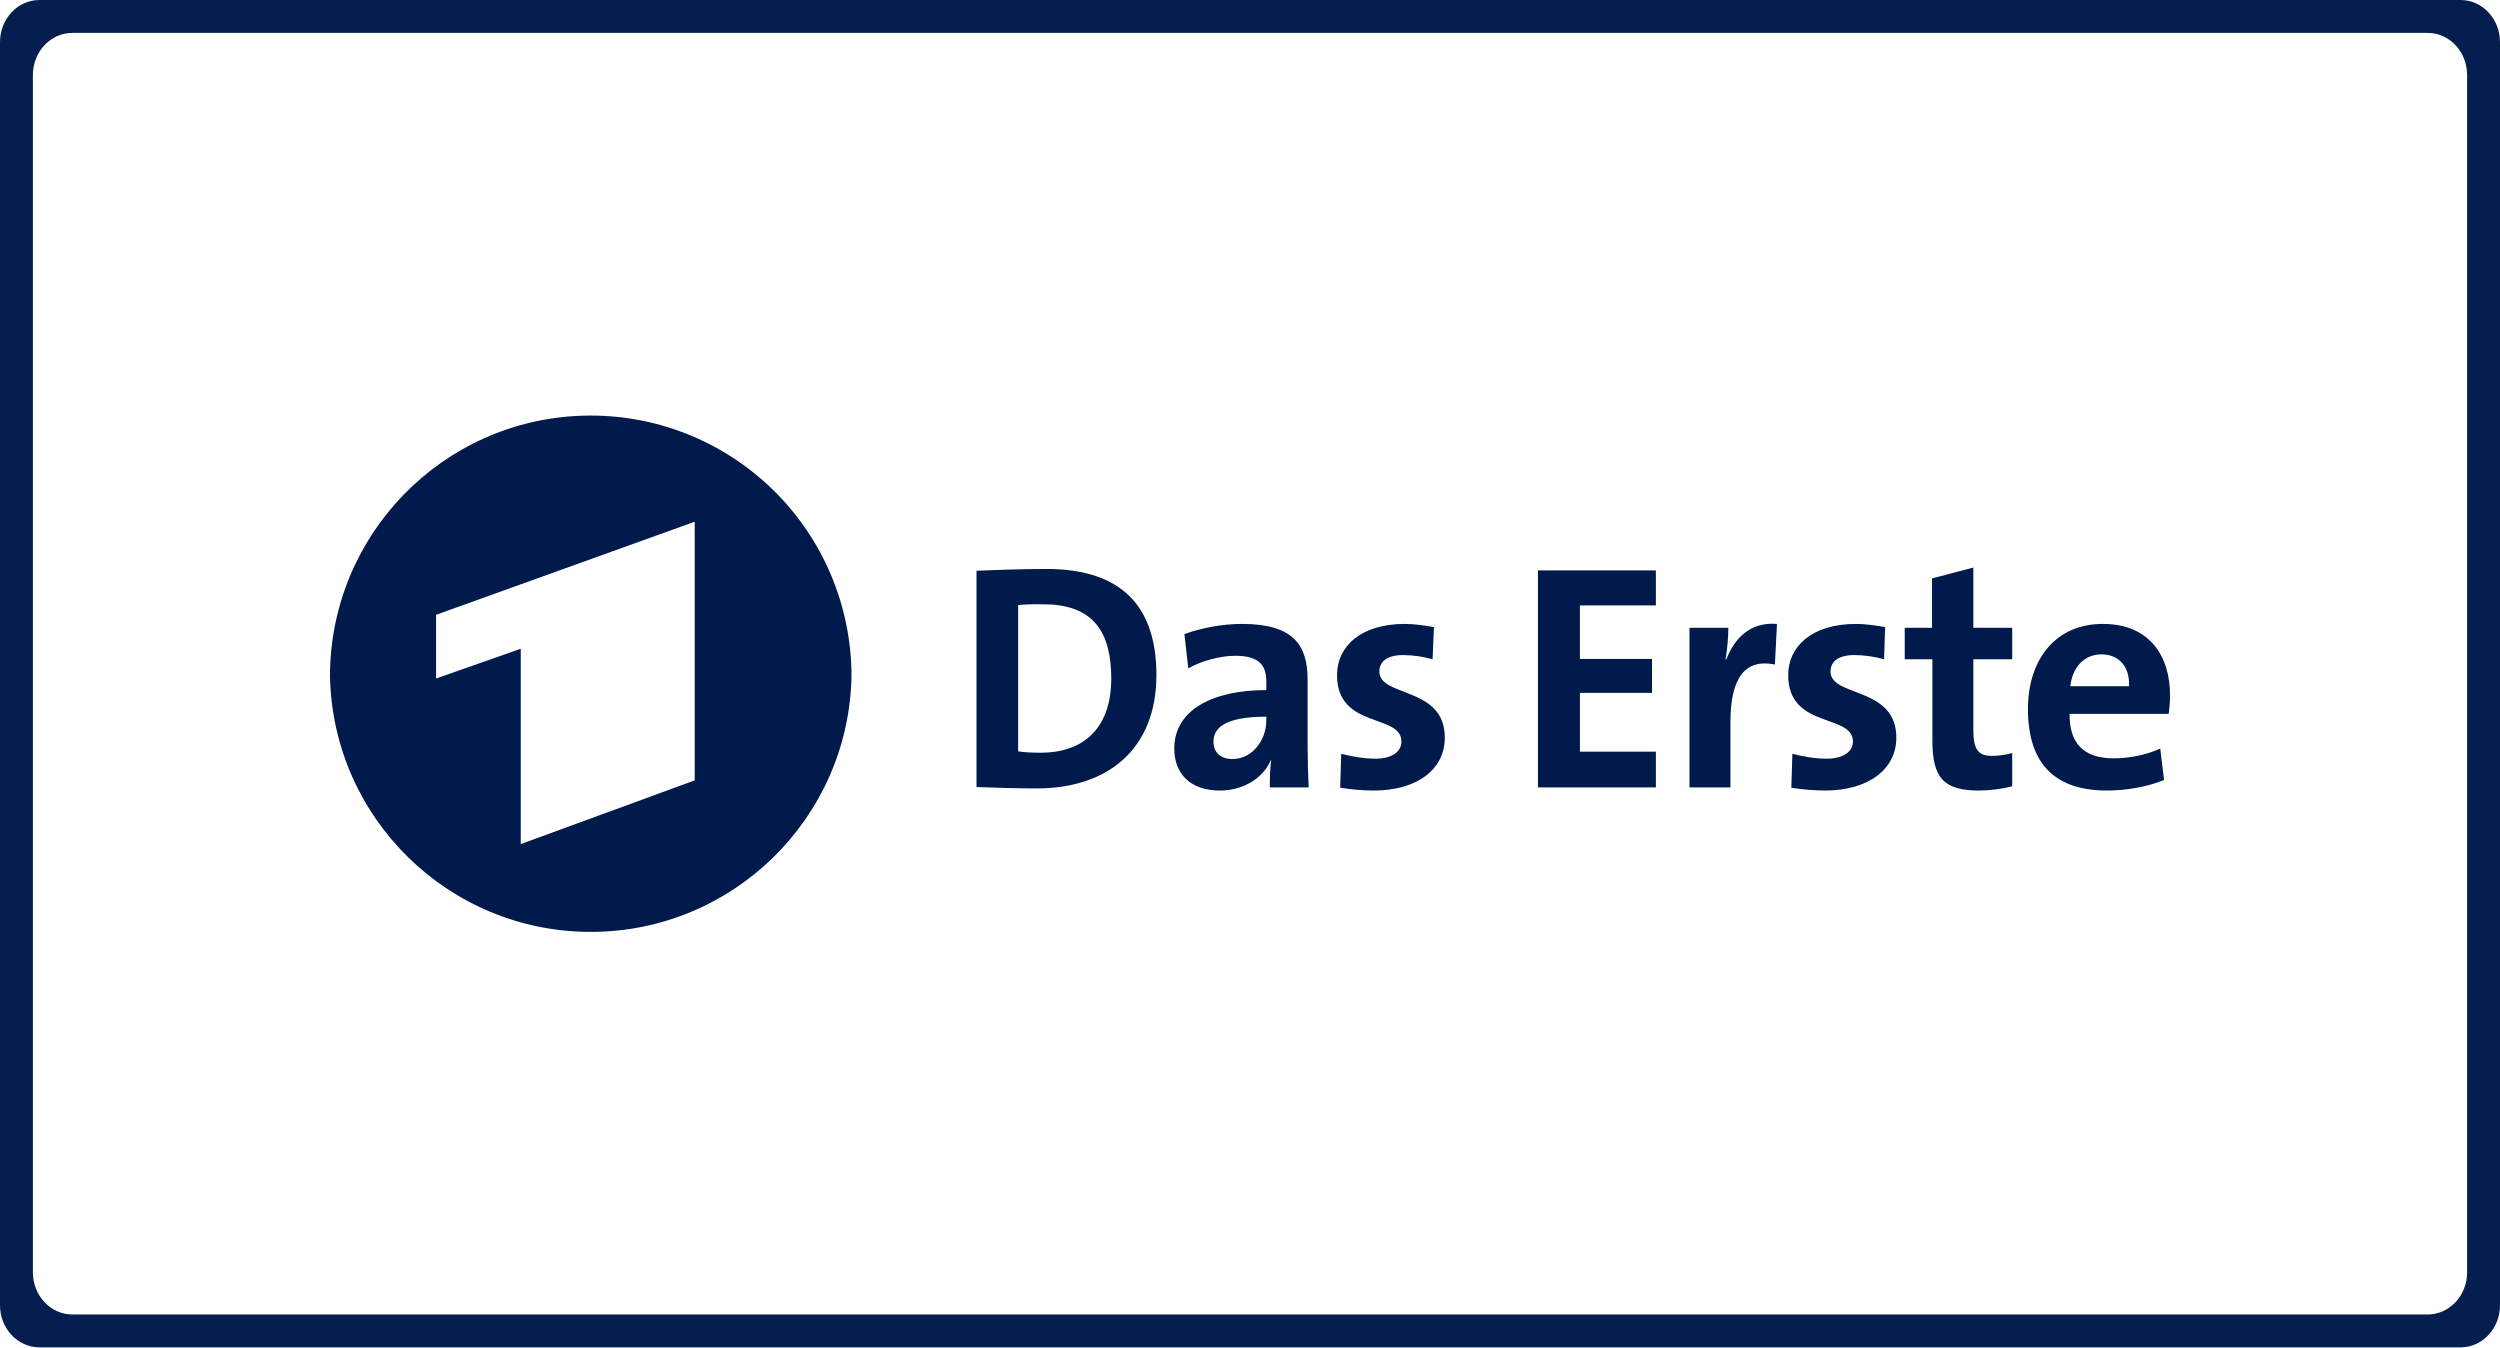
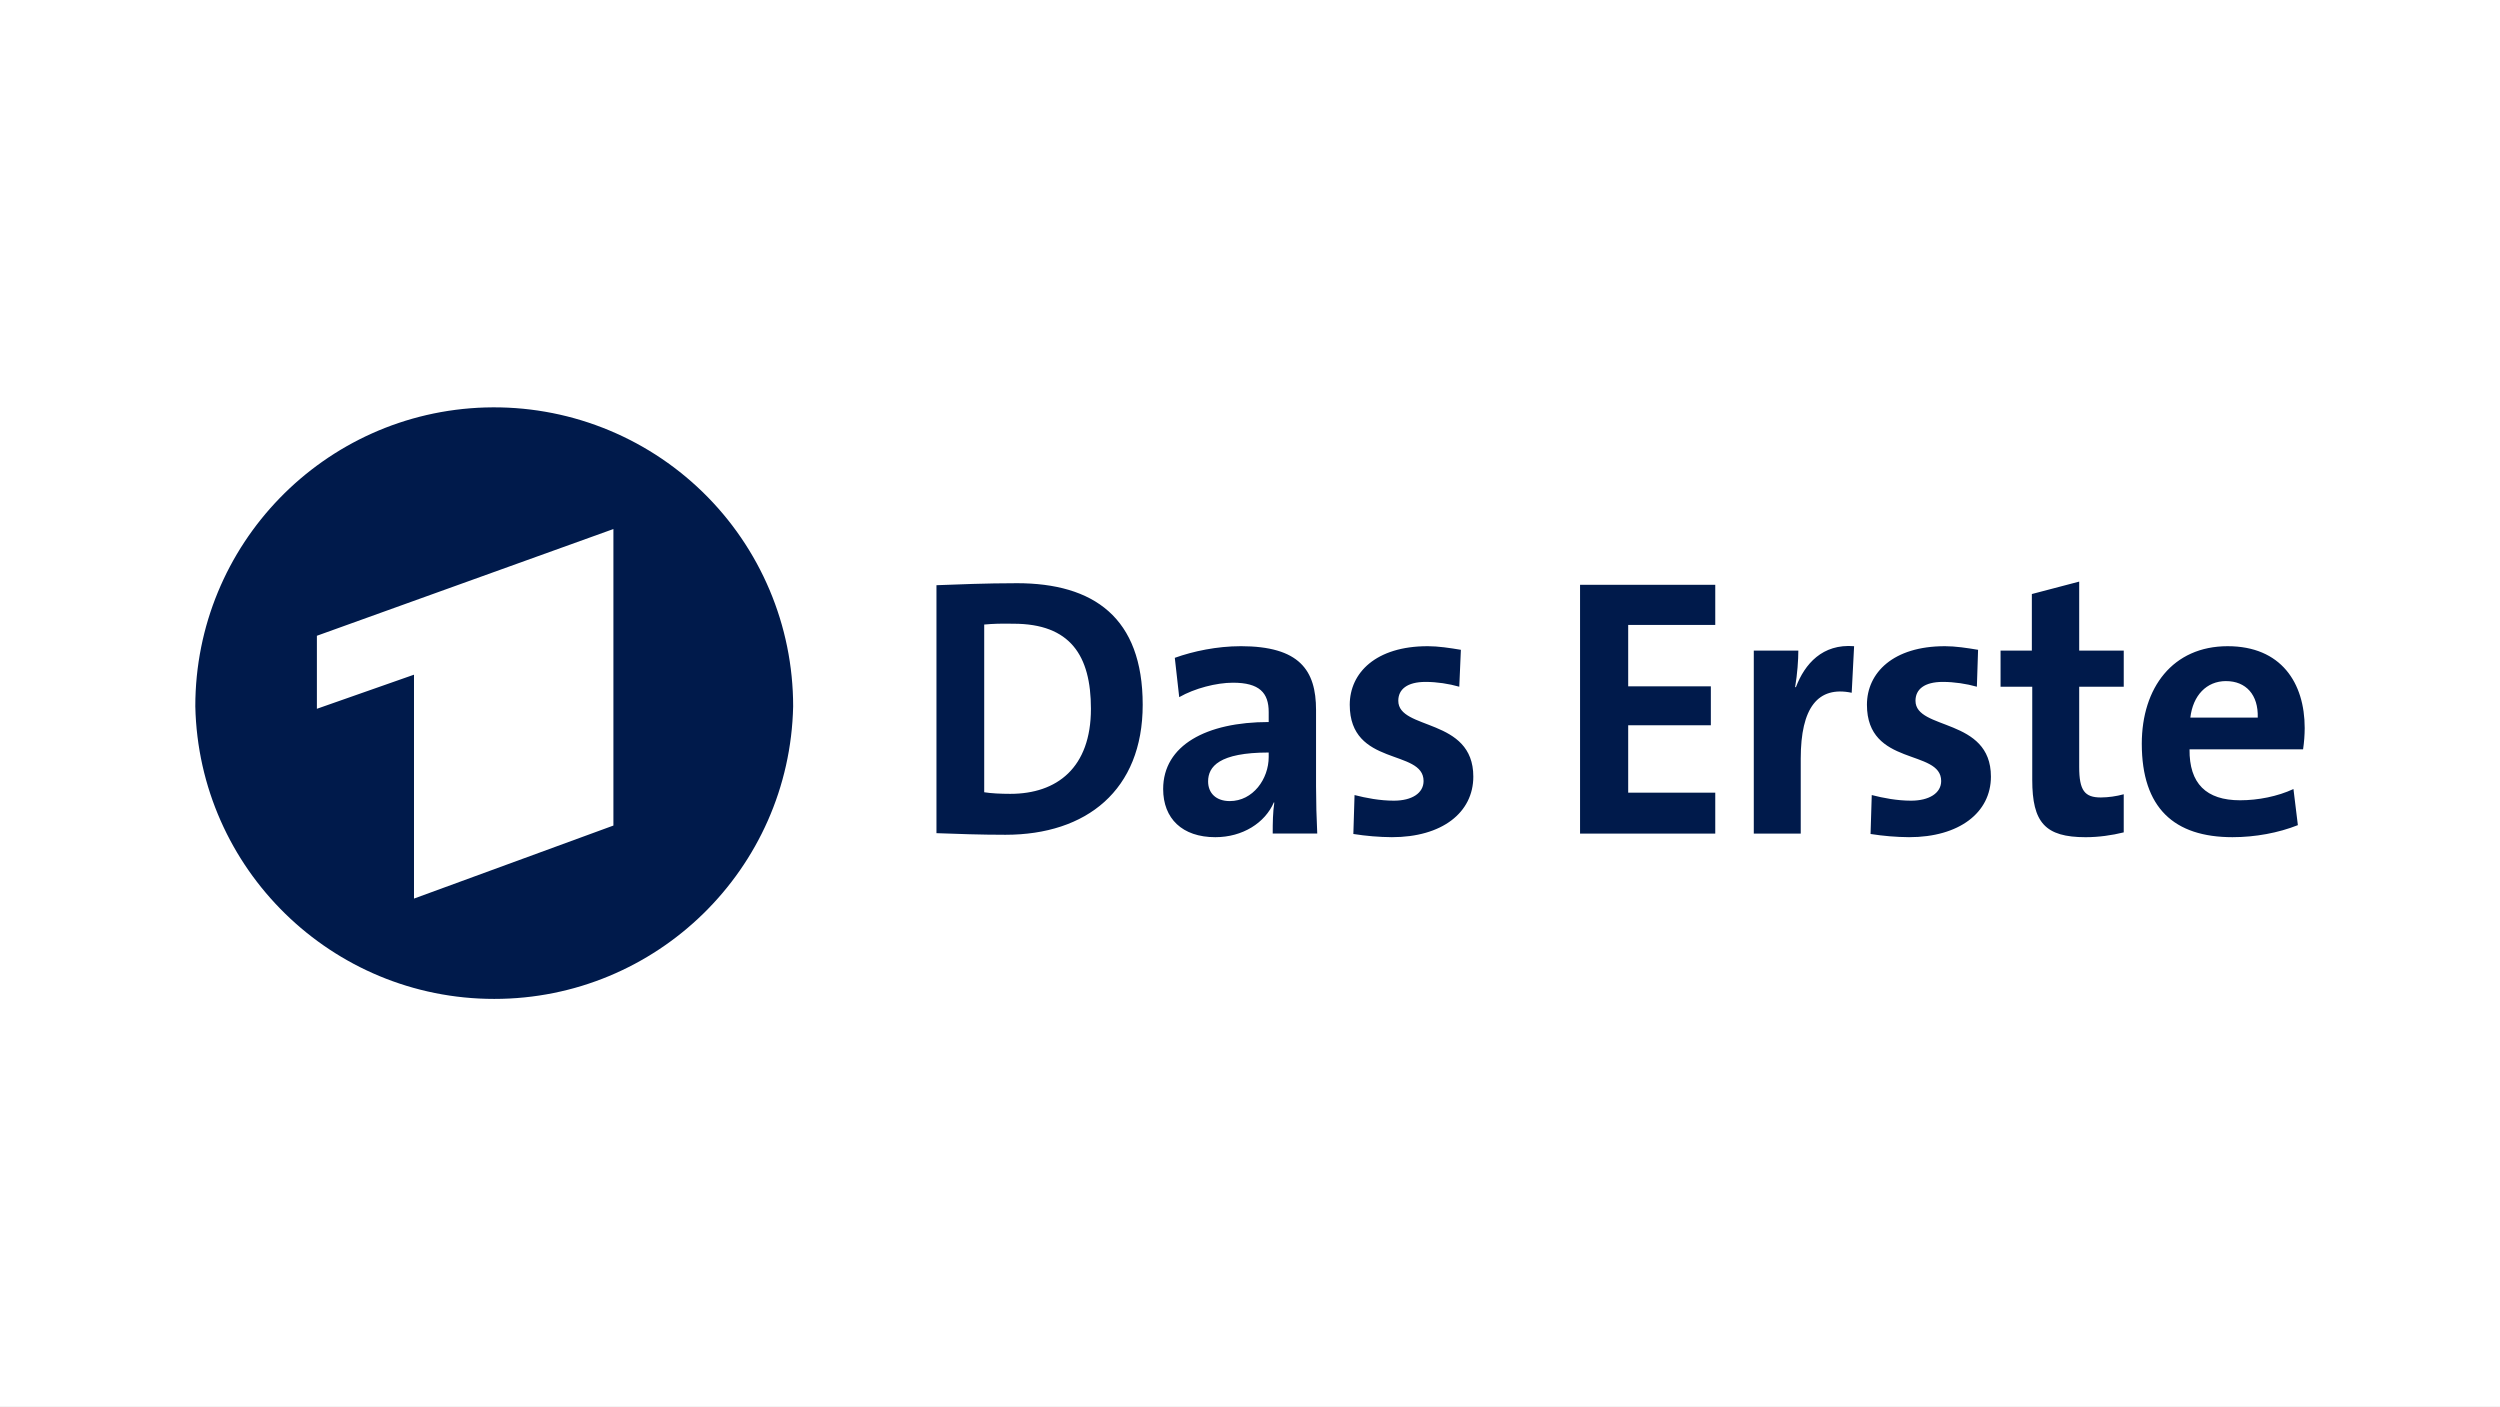
- <svg xmlns="http://www.w3.org/2000/svg" width="1024" height="551.882" viewBox="0 0 251.351 135.465">
-   <g data-rescale-wrap="1" transform="translate(-6.6145 -6.6145)">
-     <path d="M0 0h264.583v148.696H0z" style="opacity:.98;fill:#fff;fill-opacity:1;stroke-width:1.62" />
-     <g style="fill:#001a4b;fill-opacity:1">
-       <path d="M40 25a15 16 0 0 0-15 16v480a15 16 0 0 0 15 16h920a15 16 0 0 0 15-16V41a15 16 0 0 0-15-16zm12.5 12.5h895a15 16 0 0 1 15 16v455a15 16 0 0 1-15 16h-895a15 16 0 0 1-15-16v-455a15 16 0 0 1 15-16" style="opacity:.98;fill:#001a4b;fill-opacity:1;stroke-width:85.989" transform="scale(.26458)" />
+ <svg xmlns="http://www.w3.org/2000/svg" viewBox="0 0 1024 576" width="1024" height="576" role="img" aria-label="das-erste (thumb)">
+   <rect width="1024" height="576" fill="#FFFFFF" />
+   <g transform="translate(80 166.848) scale(4.0819)">
+     <g data-rescale-wrap="1" transform="translate(0.000001 -11.31709)">
+       <path fill="#001a4b" fill-rule="evenodd" d="M29.11 11.329A30 30 0 0 0 0 41.324a30.002 30.002 0 0 0 59.99 0A30 30 0 0 0 29.11 11.33Zm12.844 12.2v29.754l-20.01 7.328V38.144L12.2 41.566v-7.328l29.755-10.71Zm147.085 5.274-4.751 1.248v5.677h-3.14v3.624h3.18v9.34c0 4.287 1.29 5.759 5.355 5.759 1.293 0 2.643-.188 3.825-.484v-3.825a9 9 0 0 1-2.295.322c-1.625 0-2.174-.695-2.174-3.06v-8.052h4.47v-3.624h-4.47zm-106.616.161c-3.067 0-6.094.128-8.052.201v24.882c2.106.074 4.338.161 6.925.161 8.129 0 13.77-4.472 13.77-13.045 0-8.757-4.92-12.2-12.642-12.2zm56.529.162v24.962h13.568v-4.106h-8.737v-6.765h8.294v-3.905h-8.294v-6.16h8.737v-4.027h-13.568zM80.491 33.03c.494-.02 1.056 0 1.61 0 5.69 0 7.77 3.178 7.77 8.536 0 5.912-3.4 8.535-8.092 8.535-.96 0-1.952-.05-2.617-.16v-16.83a22 22 0 0 1 1.329-.08zm24.4 2.255c-2.365 0-4.756.502-6.604 1.167l.443 3.946c1.552-.887 3.733-1.45 5.395-1.45 2.66 0 3.584 1.018 3.584 2.94v1.006c-6.245 0-10.59 2.327-10.59 6.724 0 2.956 1.91 4.832 5.235 4.832 2.734 0 4.991-1.434 5.878-3.503l.04.039c-.147.96-.16 2.028-.16 3.1h4.469a103 103 0 0 1-.121-4.751v-7.65c0-3.99-1.657-6.402-7.57-6.402zm18.761 0c-5.173 0-7.81 2.663-7.81 5.878 0 6.245 7.408 4.398 7.408 7.65 0 1.22-1.17 1.973-2.98 1.973-1.404 0-2.8-.268-3.946-.564l-.12 3.906a26 26 0 0 0 3.865.321c5.025 0 8.173-2.458 8.173-6.08 0-5.948-7.529-4.616-7.529-7.609 0-1.145.89-1.892 2.738-1.892 1.145 0 2.347.187 3.382.483l.161-3.704c-1.108-.185-2.27-.363-3.342-.363zm42.8 0c-3.178-.259-4.952 1.779-5.838 4.106h-.08c.221-1.293.322-2.74.322-3.664h-4.47v18.36h4.711V46.56c0-5.099 1.714-7.305 5.114-6.603l.241-4.67zm9.1 0c-5.174 0-7.812 2.663-7.812 5.878 0 6.245 7.449 4.398 7.449 7.65 0 1.22-1.21 1.973-3.02 1.973-1.404 0-2.8-.268-3.946-.564l-.12 3.906a26 26 0 0 0 3.865.321c5.025 0 8.213-2.458 8.213-6.08 0-5.948-7.569-4.616-7.569-7.609 0-1.145.89-1.892 2.738-1.892 1.145 0 2.387.187 3.422.483l.12-3.704c-1.108-.185-2.27-.363-3.341-.363zm28.384 0c-5.505 0-8.616 4.167-8.616 9.784 0 6.466 3.261 9.38 9.1 9.38 2.29 0 4.604-.431 6.562-1.207l-.443-3.624c-1.589.74-3.544 1.128-5.355 1.128-3.4 0-5.11-1.678-5.073-5.114h11.394a15 15 0 0 0 .162-2.134c0-4.544-2.373-8.213-7.73-8.213zm-.161 3.503c1.995 0 3.255 1.373 3.18 3.664h-6.763c.257-2.22 1.623-3.666 3.581-3.666zm-96.066 7.166v.443c0 2.217-1.578 4.43-3.906 4.43-1.367 0-2.174-.791-2.174-1.973 0-1.478 1.092-2.9 6.08-2.9" style="stroke-width:1.288" />
    </g>
-     <path fill="#001a4b" fill-rule="evenodd" d="M65.235 48.406a26.22 26.22 0 0 0-25.443 26.216 26.222 26.222 0 0 0 52.433 0 26.22 26.22 0 0 0-26.992-26.216ZM76.46 59.069v26.006l-17.489 6.404V71.842l-8.516 2.992v-6.405zm128.555 4.61-4.153 1.09v4.962h-2.745v3.167h2.78v8.165c0 3.746 1.128 5.032 4.68 5.032 1.131 0 2.31-.164 3.344-.422v-3.344a8 8 0 0 1-2.006.282c-1.42 0-1.9-.608-1.9-2.675v-7.038h3.906v-3.167h-3.906zm-93.184.14c-2.68 0-5.327.112-7.038.176v21.747c1.84.065 3.792.141 6.052.141 7.105 0 12.036-3.91 12.036-11.401 0-7.654-4.3-10.663-11.05-10.663m49.407.141v21.818h11.859v-3.59h-7.636v-5.911h7.249v-3.413h-7.25v-5.385h7.637V63.96zm-51.096 3.414c.432-.017.923 0 1.407 0 4.974 0 6.792 2.777 6.792 7.46 0 5.167-2.972 7.46-7.073 7.46-.84 0-1.706-.043-2.288-.14v-14.71c.34-.034.73-.054 1.162-.07m21.326 1.97c-2.067 0-4.157.44-5.772 1.02l.387 3.45c1.357-.776 3.263-1.267 4.716-1.267 2.325 0 3.132.89 3.132 2.569v.88c-5.458 0-9.255 2.033-9.255 5.876 0 2.584 1.668 4.223 4.574 4.223 2.39 0 4.363-1.253 5.138-3.062l.035.034c-.129.84-.14 1.773-.14 2.71h3.906a90 90 0 0 1-.106-4.152v-6.687c0-3.487-1.448-5.595-6.615-5.595zm16.398 0c-4.522 0-6.827 2.329-6.827 5.138 0 5.458 6.475 3.844 6.475 6.686 0 1.066-1.022 1.725-2.604 1.725-1.228 0-2.448-.234-3.449-.493l-.106 3.413c1.034.162 2.216.282 3.379.282 4.392 0 7.143-2.15 7.143-5.314 0-5.2-6.58-4.035-6.58-6.651 0-1.001.778-1.654 2.393-1.654 1 0 2.051.164 2.956.422l.14-3.237c-.968-.162-1.984-.317-2.92-.317m37.407 0c-2.777-.226-4.327 1.555-5.102 3.59h-.07c.193-1.13.281-2.395.281-3.203h-3.906v16.047h4.117v-6.58c0-4.457 1.498-6.385 4.47-5.772zm7.953 0c-4.521 0-6.827 2.329-6.827 5.138 0 5.458 6.51 3.844 6.51 6.686 0 1.066-1.056 1.725-2.639 1.725-1.227 0-2.447-.234-3.449-.493l-.105 3.413a22.4 22.4 0 0 0 3.378.282c4.392 0 7.179-2.15 7.179-5.314 0-5.2-6.616-4.035-6.616-6.651 0-1.001.778-1.654 2.393-1.654 1.001 0 2.087.164 2.991.422l.106-3.237c-.969-.162-1.984-.317-2.921-.317m24.809 0c-4.812 0-7.53 3.643-7.53 8.552 0 5.651 2.85 8.199 7.952 8.199 2.003 0 4.025-.378 5.736-1.056l-.387-3.167c-1.389.646-3.098.985-4.68.985-2.971 0-4.466-1.465-4.434-4.469h9.959c.097-.678.14-1.316.14-1.865 0-3.972-2.073-7.179-6.756-7.179m-.14 3.062c1.743 0 2.844 1.2 2.78 3.202h-5.913c.225-1.939 1.42-3.203 3.13-3.203zM133.93 78.67v.387c0 1.938-1.38 3.871-3.414 3.871-1.195 0-1.9-.69-1.9-1.724 0-1.292.954-2.534 5.314-2.534" style="stroke-width:1.126" />
  </g>
</svg>
